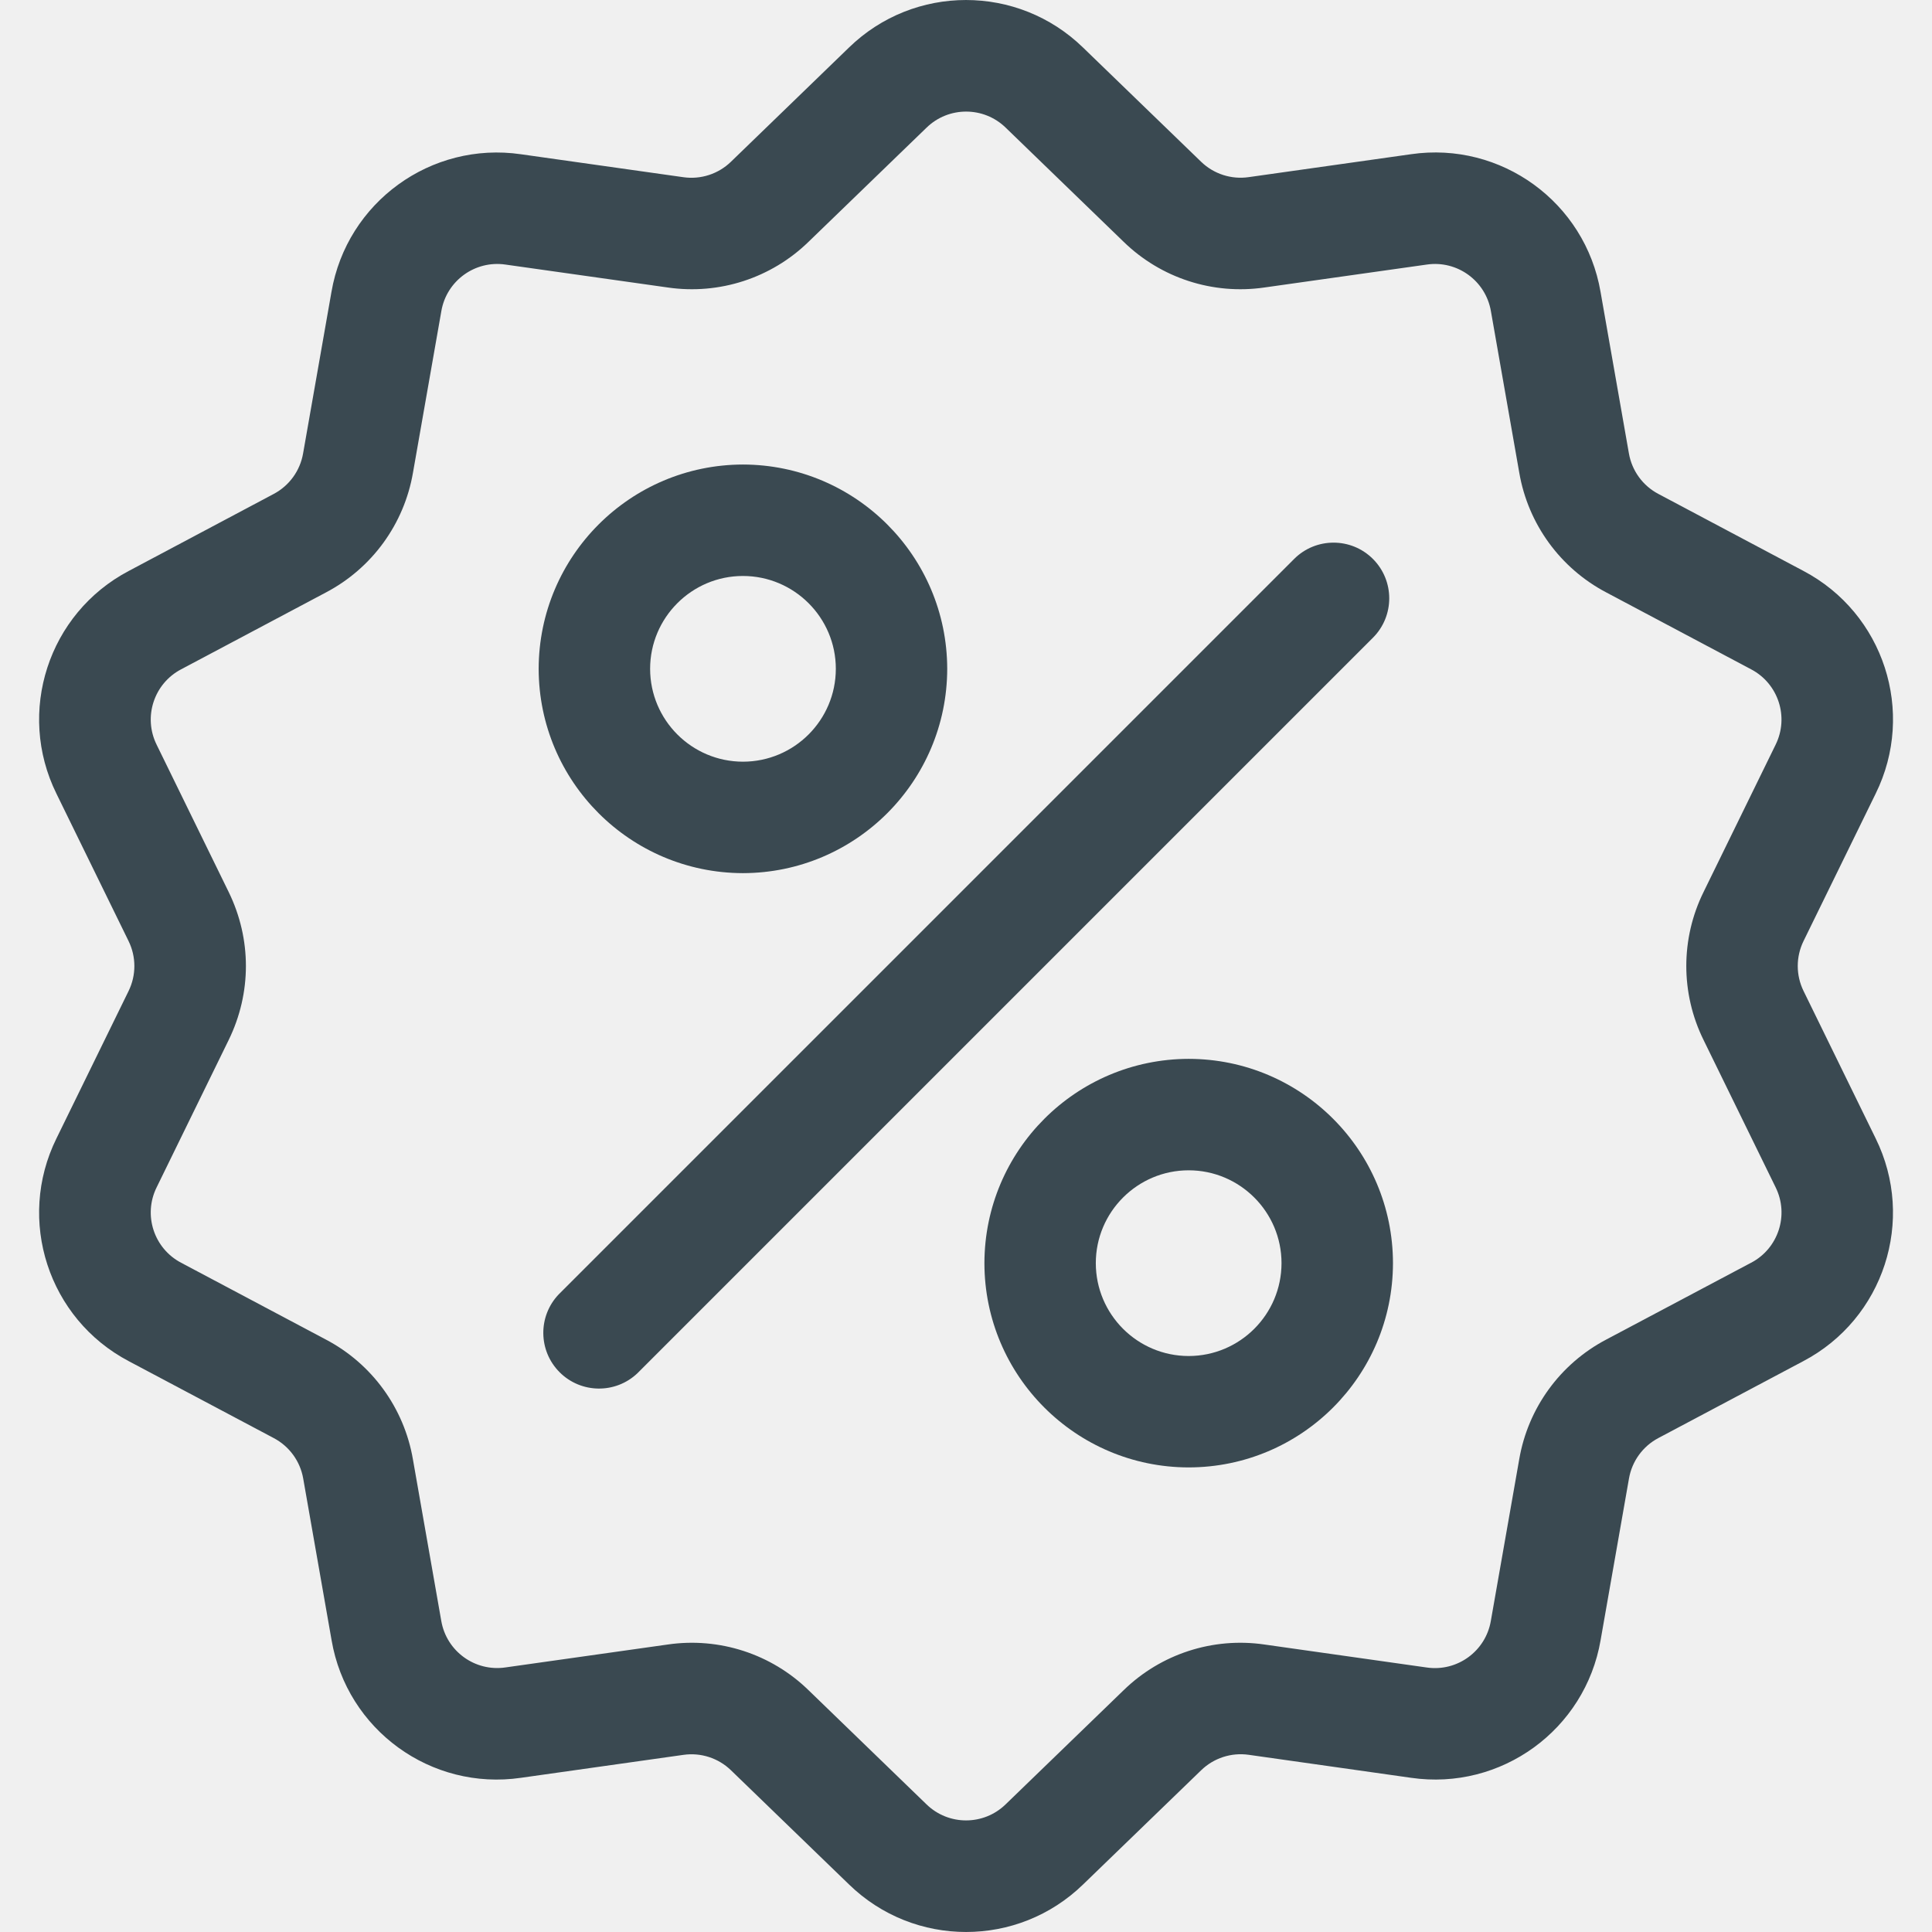
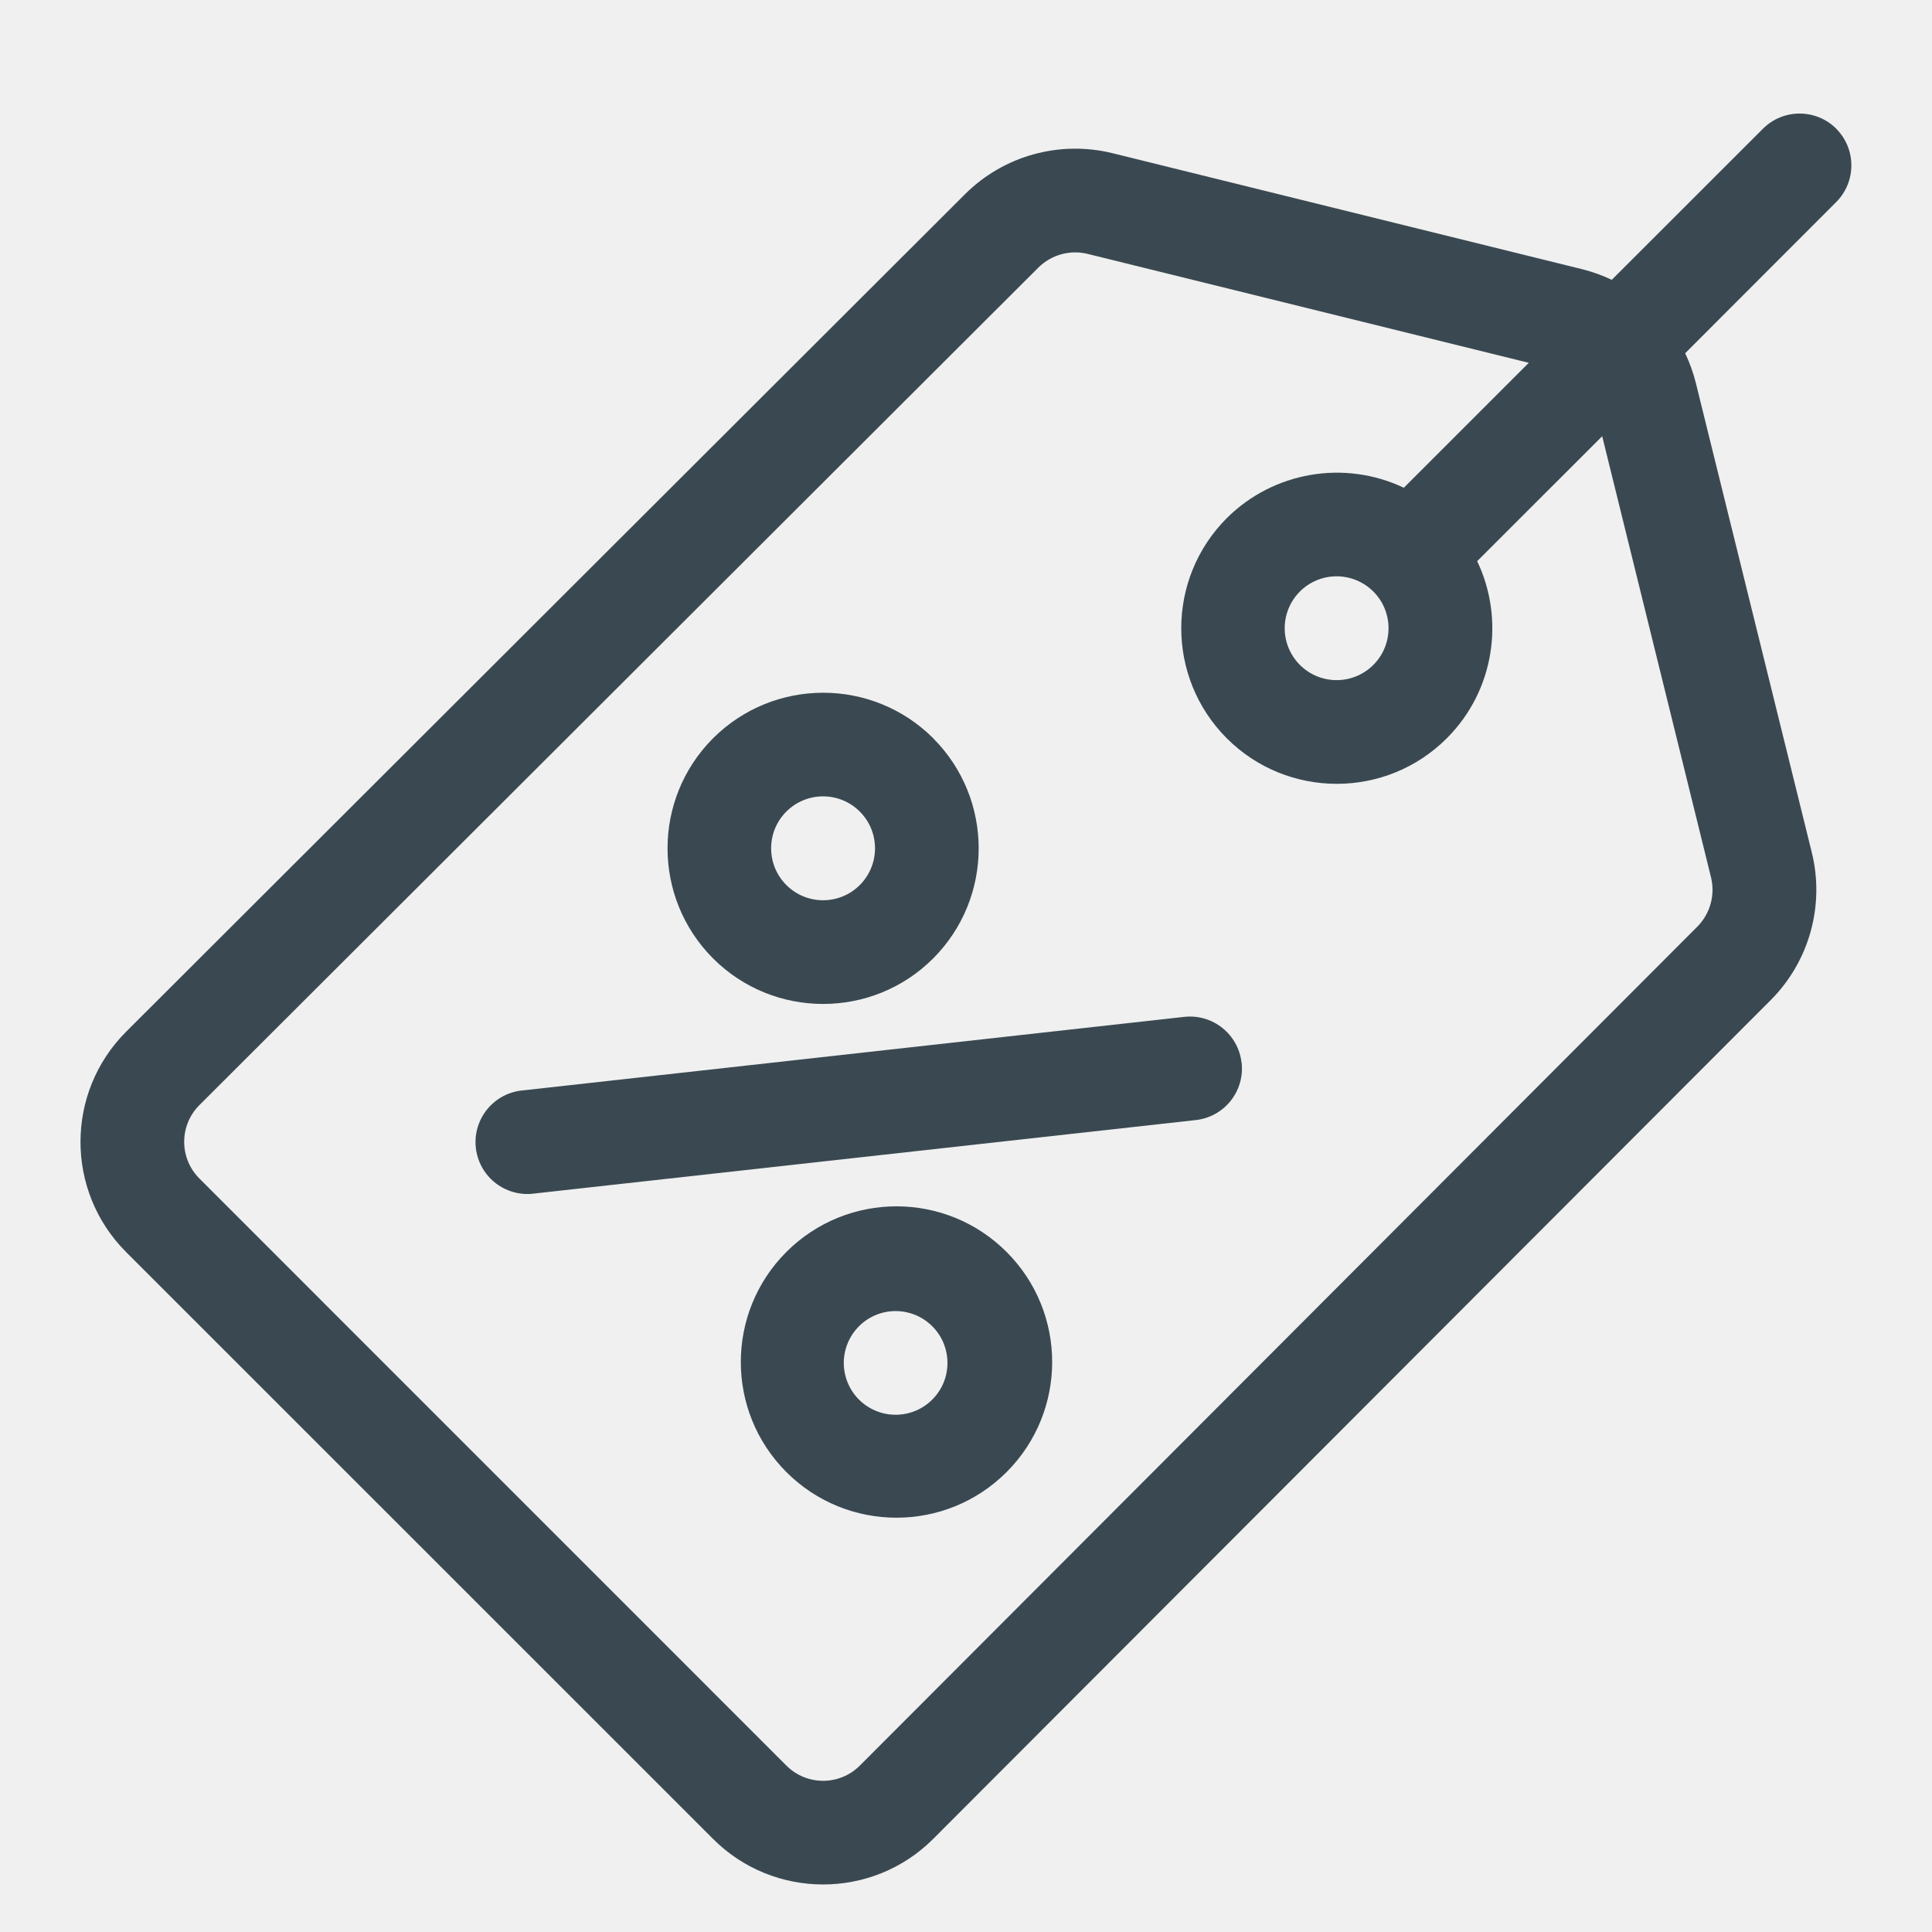
- <svg xmlns="http://www.w3.org/2000/svg" width="32" height="32" fill="none" viewBox="0 0 32 32">
+ <svg xmlns="http://www.w3.org/2000/svg" width="24" height="24" fill="none" viewBox="0 0 24 24">
  <g clip-path="url(#a)">
    <g fill="#3a4951" clip-path="url(#b)">
-       <path d="M29.873 16.415a.94.94 0 0 1 0-.83l1.194-2.44a2.78 2.78 0 0 0-1.199-3.69l-2.4-1.274a.94.94 0 0 1-.488-.67l-.47-2.677a2.78 2.78 0 0 0-3.137-2.28l-2.691.38a.94.94 0 0 1-.788-.255L17.94.789a2.78 2.78 0 0 0-3.88 0l-1.953 1.89a.94.94 0 0 1-.788.256l-2.69-.38a2.78 2.78 0 0 0-3.139 2.28l-.47 2.676a.94.94 0 0 1-.486.67l-2.4 1.275a2.78 2.78 0 0 0-1.199 3.69l1.194 2.44a.94.94 0 0 1 0 .83l-1.194 2.44a2.78 2.78 0 0 0 1.199 3.69l2.4 1.273a.94.94 0 0 1 .488.67l.47 2.677a2.776 2.776 0 0 0 3.137 2.28l2.691-.38a.94.94 0 0 1 .788.256l1.954 1.89a2.78 2.78 0 0 0 3.878 0l1.954-1.89a.94.94 0 0 1 .788-.257l2.69.381a2.78 2.78 0 0 0 3.139-2.28l.47-2.677a.94.94 0 0 1 .486-.67l2.401-1.274a2.78 2.78 0 0 0 1.199-3.689zm-.87 4.5-2.4 1.273a2.77 2.77 0 0 0-1.44 1.983l-.47 2.676a.94.94 0 0 1-1.062.772l-2.69-.381a2.77 2.77 0 0 0-2.33.757l-1.954 1.89a.94.94 0 0 1-1.312 0l-1.953-1.89a2.77 2.77 0 0 0-2.33-.757l-2.691.38a.94.94 0 0 1-1.062-.77l-.47-2.678a2.77 2.77 0 0 0-1.44-1.982L3 20.915a.94.94 0 0 1-.406-1.248l1.194-2.442c.38-.779.38-1.671 0-2.45l-1.194-2.441A.94.94 0 0 1 3 11.086l2.4-1.274A2.77 2.77 0 0 0 6.84 7.83l.47-2.677a.94.94 0 0 1 1.062-.771l2.69.38a2.77 2.77 0 0 0 2.33-.757l1.954-1.89a.94.94 0 0 1 1.312 0l1.953 1.89a2.77 2.77 0 0 0 2.33.757l2.691-.38a.94.94 0 0 1 1.062.771l.47 2.677a2.77 2.77 0 0 0 1.44 1.982l2.4 1.274a.94.94 0 0 1 .406 1.248l-1.194 2.441a2.77 2.77 0 0 0 0 2.45l1.194 2.441a.94.94 0 0 1-.406 1.249" />
-       <path d="M22.74 9.258a.923.923 0 0 0-1.305 0l-12.18 12.18a.923.923 0 0 0 1.305 1.305l12.18-12.18a.923.923 0 0 0 0-1.305M12.306 7.694a3.39 3.39 0 0 0-3.384 3.384 3.39 3.39 0 0 0 3.383 3.384 3.39 3.39 0 0 0 3.384-3.384 3.39 3.39 0 0 0-3.383-3.384m0 4.922a1.54 1.54 0 0 1-1.538-1.538c0-.848.69-1.538 1.537-1.538.849 0 1.539.69 1.539 1.538a1.54 1.54 0 0 1-1.538 1.538m7.382 4.922a3.39 3.39 0 0 0-3.383 3.384 3.387 3.387 0 0 0 3.383 3.383 3.387 3.387 0 0 0 3.384-3.383 3.387 3.387 0 0 0-3.384-3.384m0 4.922a1.54 1.54 0 0 1-1.538-1.538c0-.848.69-1.538 1.538-1.538s1.538.69 1.538 1.538a1.54 1.54 0 0 1-1.538 1.538" />
+       <path d="M22.811 1.599a.645.645 0 0 0-.911 0l-1.878 1.877a2 2 0 0 0-.364-.131l-5.834-1.441a1.94 1.94 0 0 0-1.836.508L1.565 12.818a1.936 1.936 0 0 0 0 2.734l7.293 7.292c.754.754 1.98.754 2.734 0l10.406-10.422a1.94 1.94 0 0 0 .508-1.836l-1.441-5.834a2 2 0 0 0-.131-.364L22.81 2.51a.645.645 0 0 0 0-.911m-1.555 9.3a.65.65 0 0 1-.17.612L10.681 21.933a.645.645 0 0 1-.912 0L2.477 14.64a.645.645 0 0 1 0-.912L12.899 3.324a.65.65 0 0 1 .612-.17l5.48 1.353-1.552 1.552a1.94 1.94 0 0 0-2.2.378 1.936 1.936 0 0 0 0 2.734c.376.377.872.566 1.367.566s.99-.189 1.367-.566c.594-.594.72-1.482.377-2.2l1.553-1.552zm-4.194-2.64a.645.645 0 1 1 0-.91.645.645 0 0 1 0 .91" />
+       <path d="M11.593 9.171a1.936 1.936 0 0 0-2.735 0 1.936 1.936 0 0 0 0 2.735c.754.754 1.98.754 2.734 0a1.936 1.936 0 0 0 0-2.735m-.912 1.824a.645.645 0 1 1-.911-.914.645.645 0 0 1 .911.914m1.824 4.557a1.933 1.933 0 1 0-2.735 2.735 1.933 1.933 0 1 0 2.735-2.735m-.912 1.823a.644.644 0 1 1-.911-.91.644.644 0 0 1 .911.91m3.831-4.173a.645.645 0 0 0-.712-.57l-8.203.912a.645.645 0 1 0 .142 1.281l8.204-.911a.644.644 0 0 0 .57-.712" />
    </g>
  </g>
  <defs>
    <clipPath id="a">
-       <path fill="#fff" d="M0 0h32v32H0z" />
+       <path fill="#fff" d="M0 0h24v24H0z" />
    </clipPath>
    <clipPath id="b">
-       <path fill="#fff" d="M0 0h32v32H0z" />
+       <path fill="#fff" d="M1 1.41h22v22H1z" />
    </clipPath>
  </defs>
</svg>
